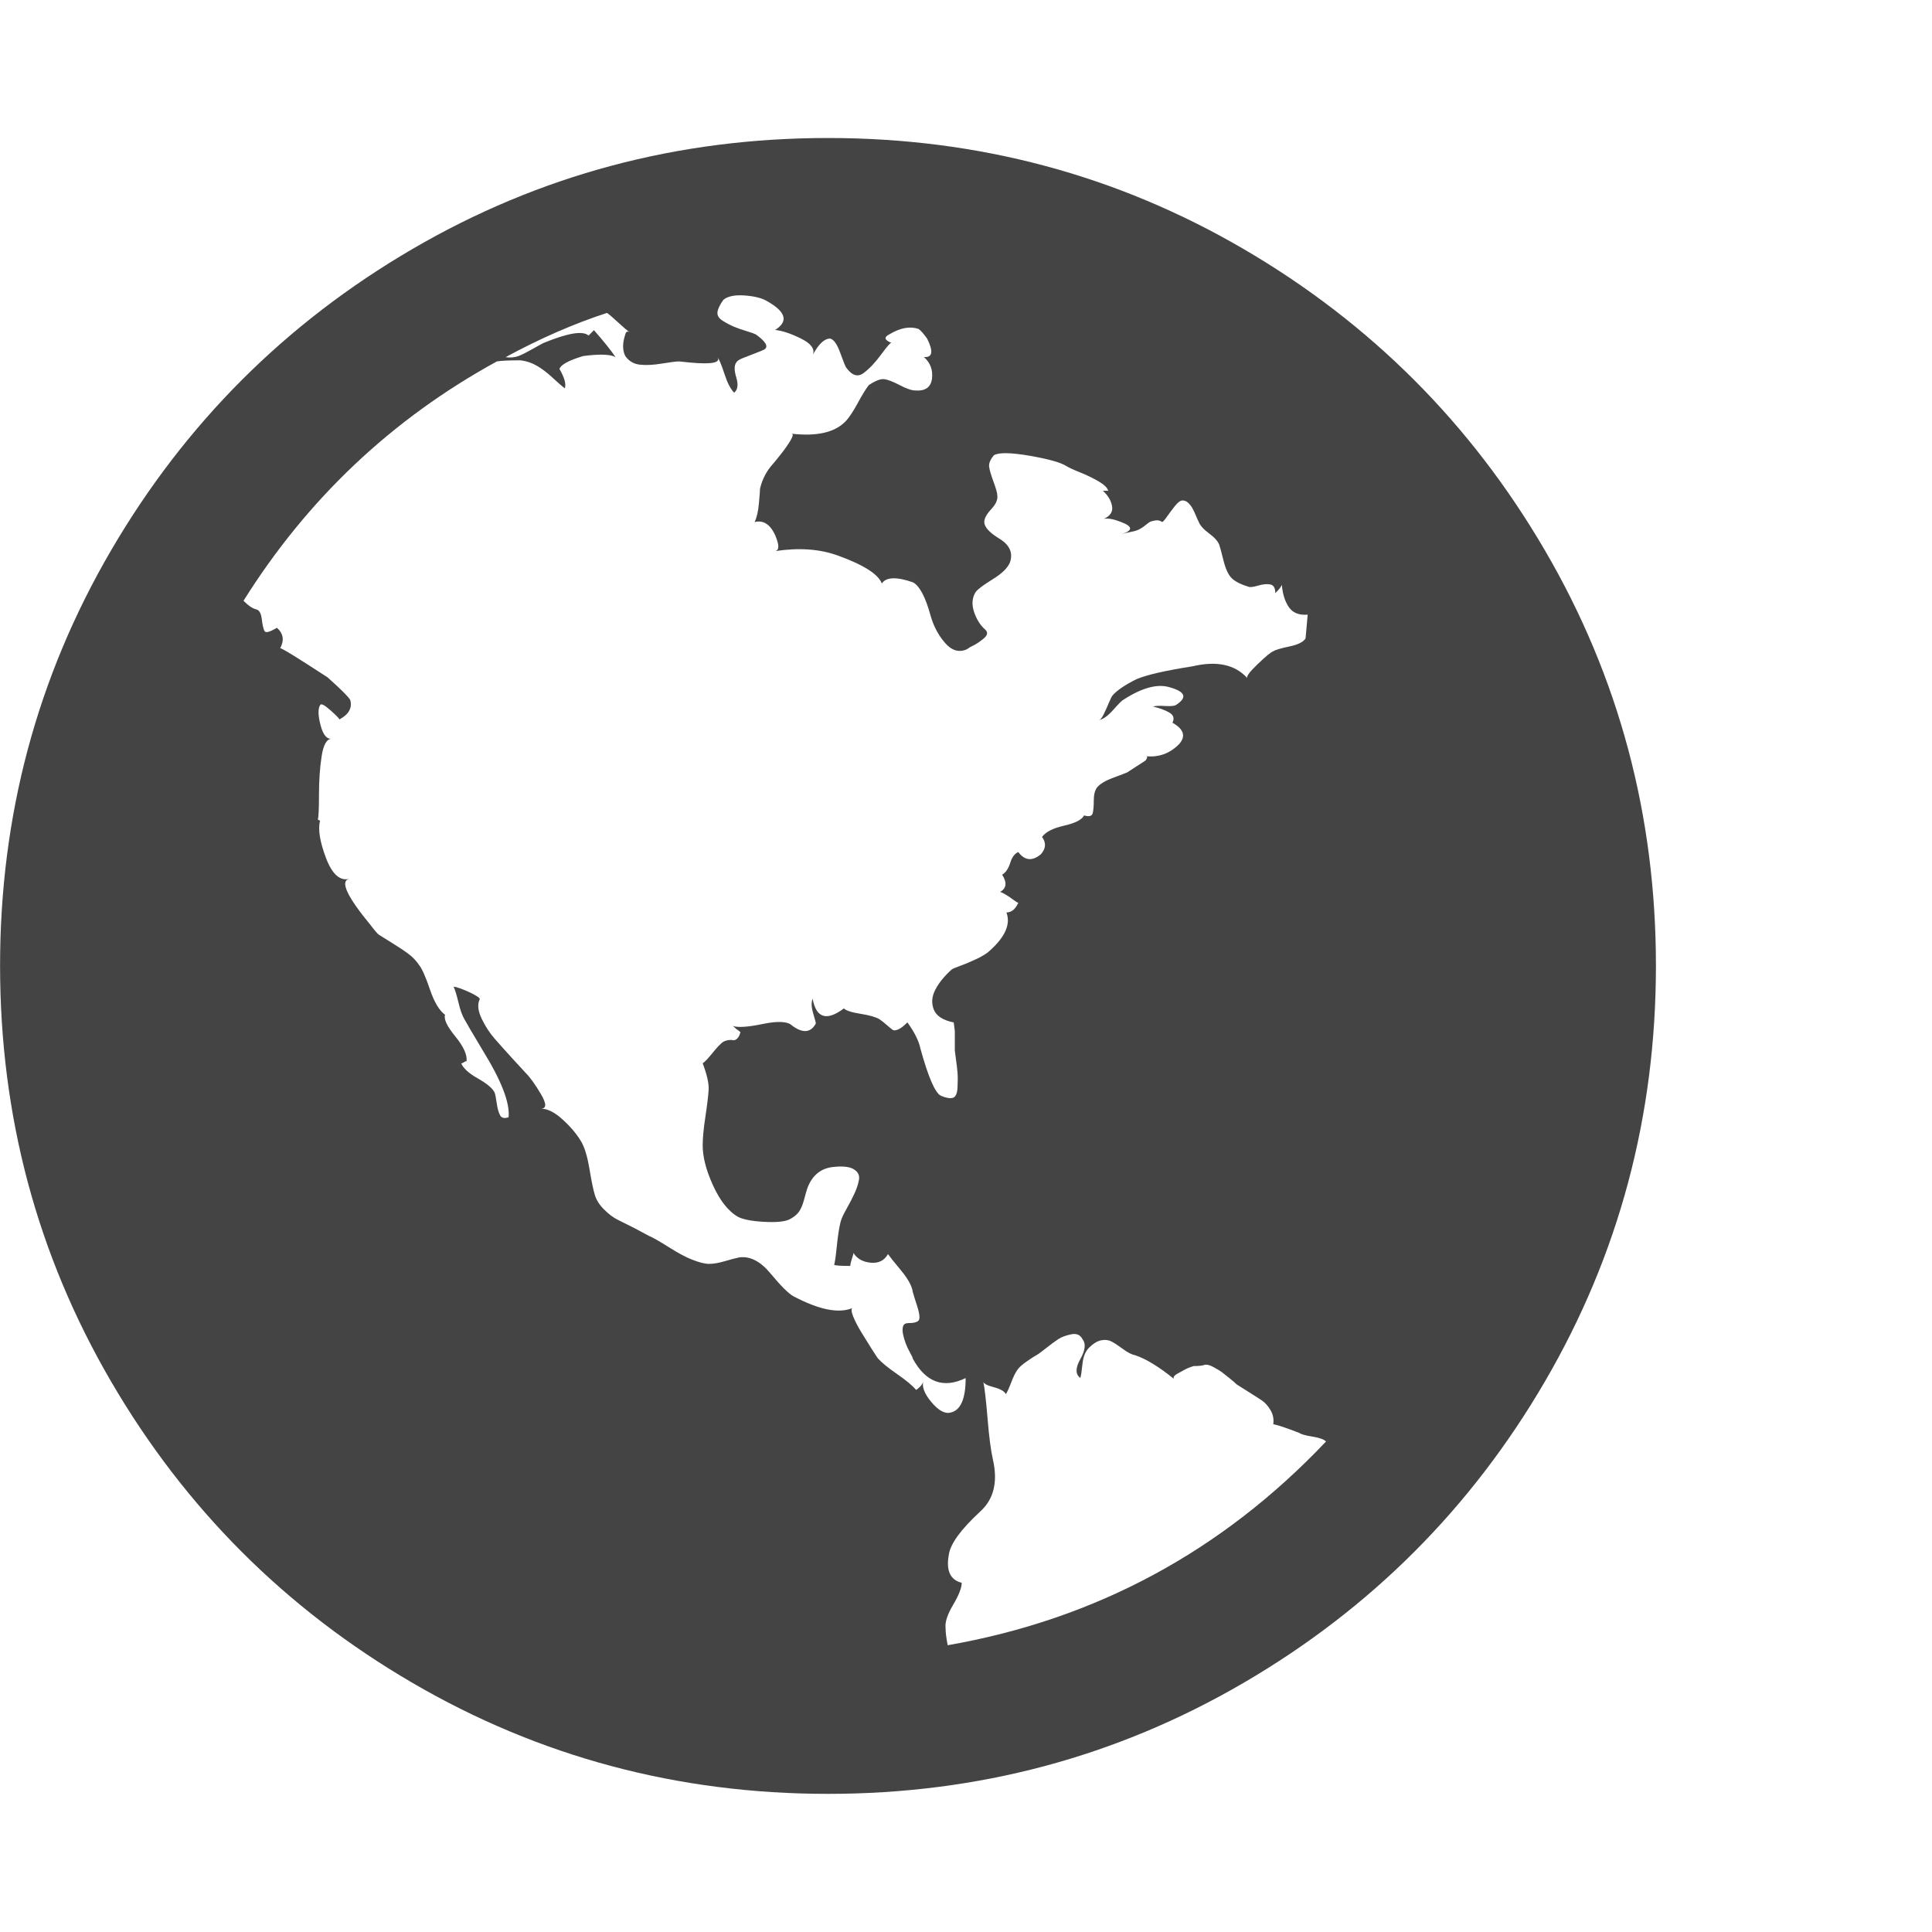
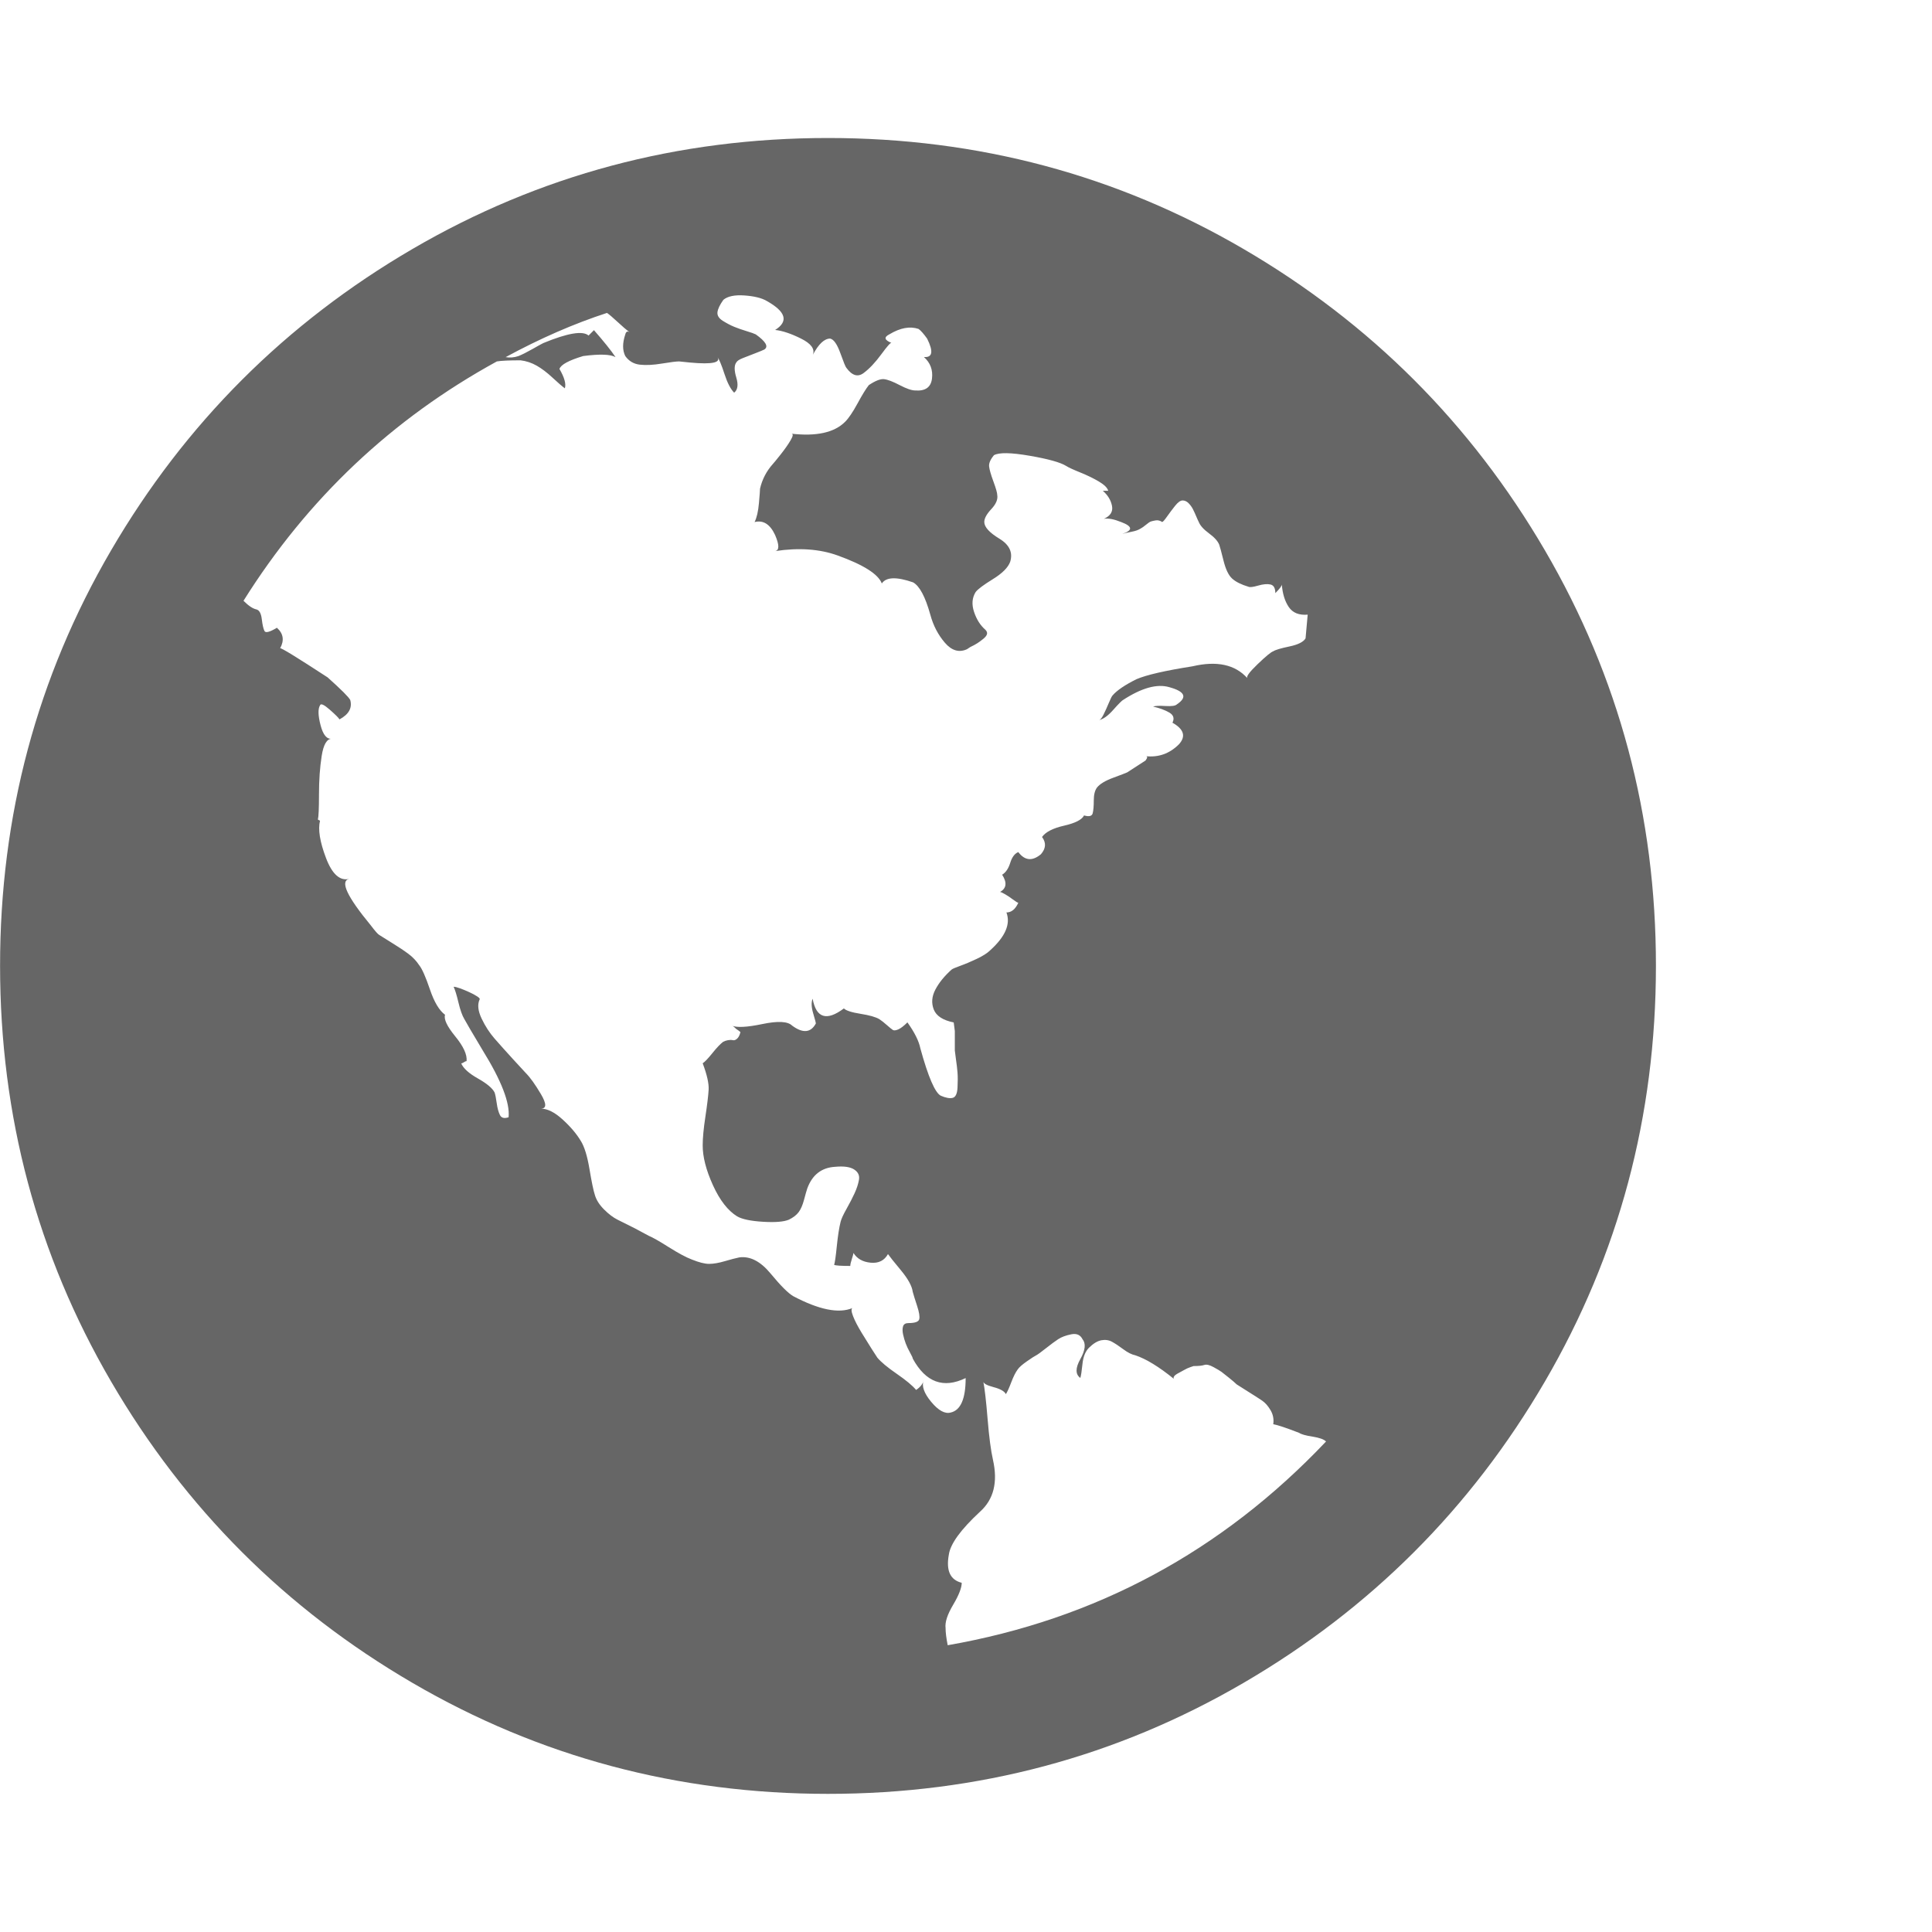
<svg xmlns="http://www.w3.org/2000/svg" version="1.1" width="28" height="28" viewBox="0 0 28 28">
-   <path d="M12 2q3.266 0 6.023 1.609t4.367 4.367 1.609 6.023-1.609 6.023-4.367 4.367-6.023 1.609-6.023-1.609-4.367-4.367-1.609-6.023 1.609-6.023 4.367-4.367 6.023-1.609zM16.281 10.141q-0.031 0.016-0.148 0.148t-0.211 0.148q0.031 0 0.070-0.078t0.078-0.172 0.055-0.109q0.094-0.109 0.344-0.234 0.219-0.094 0.812-0.187 0.531-0.125 0.797 0.172-0.031-0.031 0.148-0.203t0.227-0.187q0.047-0.031 0.234-0.070t0.234-0.117l0.031-0.344q-0.187 0.016-0.273-0.109t-0.102-0.328q0 0.031-0.094 0.125 0-0.109-0.070-0.125t-0.18 0.016-0.141 0.016q-0.156-0.047-0.234-0.117t-0.125-0.258-0.063-0.234q-0.031-0.078-0.148-0.164t-0.148-0.164q-0.016-0.031-0.039-0.086t-0.047-0.102-0.063-0.086-0.086-0.039-0.109 0.078-0.117 0.156-0.070 0.078q-0.047-0.031-0.094-0.023t-0.070 0.016-0.070 0.047-0.078 0.055q-0.047 0.031-0.133 0.047t-0.133 0.031q0.234-0.078-0.016-0.172-0.156-0.063-0.25-0.047 0.141-0.063 0.117-0.187t-0.133-0.219h0.078q-0.016-0.063-0.133-0.133t-0.273-0.133-0.203-0.094q-0.125-0.078-0.531-0.148t-0.516-0.008q-0.078 0.094-0.070 0.164t0.063 0.219 0.055 0.195q0.016 0.094-0.086 0.203t-0.102 0.187q0 0.109 0.219 0.242t0.156 0.336q-0.047 0.125-0.25 0.25t-0.25 0.187q-0.078 0.125-0.023 0.289t0.164 0.258q0.031 0.031 0.023 0.063t-0.055 0.070-0.086 0.063-0.102 0.055l-0.047 0.031q-0.172 0.078-0.32-0.094t-0.211-0.406q-0.109-0.391-0.25-0.469-0.359-0.125-0.453 0.016-0.078-0.203-0.641-0.406-0.391-0.141-0.906-0.063 0.094-0.016 0-0.234-0.109-0.234-0.297-0.187 0.047-0.094 0.063-0.273t0.016-0.211q0.047-0.203 0.187-0.359 0.016-0.016 0.109-0.133t0.148-0.211 0.008-0.094q0.547 0.063 0.781-0.172 0.078-0.078 0.18-0.266t0.164-0.266q0.141-0.094 0.219-0.086t0.227 0.086 0.227 0.078q0.219 0.016 0.242-0.172t-0.117-0.313q0.187 0.016 0.047-0.266-0.078-0.109-0.125-0.141-0.187-0.063-0.422 0.078-0.125 0.063 0.031 0.125-0.016-0.016-0.148 0.164t-0.258 0.273-0.25-0.078q-0.016-0.016-0.086-0.211t-0.148-0.211q-0.125 0-0.25 0.234 0.047-0.125-0.172-0.234t-0.375-0.125q0.297-0.187-0.125-0.422-0.109-0.063-0.32-0.078t-0.305 0.063q-0.078 0.109-0.086 0.18t0.078 0.125 0.164 0.086 0.18 0.063 0.133 0.047q0.219 0.156 0.125 0.219-0.031 0.016-0.133 0.055t-0.18 0.070-0.094 0.063q-0.047 0.063 0 0.219t-0.031 0.219q-0.078-0.078-0.141-0.273t-0.109-0.258q0.109 0.141-0.391 0.094l-0.156-0.016q-0.063 0-0.25 0.031t-0.32 0.016-0.211-0.125q-0.063-0.125 0-0.313 0.016-0.063 0.063-0.031-0.063-0.047-0.172-0.148t-0.156-0.133q-0.719 0.234-1.469 0.641 0.094 0.016 0.187-0.016 0.078-0.031 0.203-0.102t0.156-0.086q0.531-0.219 0.656-0.109l0.078-0.078q0.219 0.25 0.313 0.391-0.109-0.063-0.469-0.016-0.313 0.094-0.344 0.187 0.109 0.187 0.078 0.281-0.063-0.047-0.18-0.156t-0.227-0.172-0.234-0.078q-0.25 0-0.344 0.016-2.281 1.25-3.672 3.469 0.109 0.109 0.187 0.125 0.063 0.016 0.078 0.141t0.039 0.172 0.18-0.047q0.141 0.125 0.047 0.297 0.016-0.016 0.688 0.422 0.297 0.266 0.328 0.328 0.047 0.172-0.156 0.281-0.016-0.031-0.141-0.141t-0.141-0.063q-0.047 0.078 0.008 0.289t0.164 0.195q-0.109 0-0.148 0.25t-0.039 0.555-0.016 0.367l0.031 0.016q-0.047 0.187 0.086 0.539t0.336 0.305q-0.203 0.047 0.313 0.672 0.094 0.125 0.125 0.141 0.047 0.031 0.187 0.117t0.234 0.156 0.156 0.164q0.063 0.078 0.156 0.352t0.219 0.367q-0.031 0.094 0.148 0.313t0.164 0.359q-0.016 0-0.039 0.016t-0.039 0.016q0.047 0.109 0.242 0.219t0.242 0.203q0.016 0.047 0.031 0.156t0.047 0.172 0.125 0.031q0.031-0.313-0.375-0.969-0.234-0.391-0.266-0.453-0.047-0.078-0.086-0.242t-0.070-0.227q0.031 0 0.094 0.023t0.133 0.055 0.117 0.063 0.031 0.047q-0.047 0.109 0.031 0.273t0.187 0.289 0.266 0.297 0.187 0.203q0.094 0.094 0.219 0.305t0 0.211q0.141 0 0.313 0.156t0.266 0.313q0.078 0.125 0.125 0.406t0.078 0.375q0.031 0.109 0.133 0.211t0.195 0.148l0.25 0.125t0.203 0.109q0.078 0.031 0.289 0.164t0.336 0.18q0.156 0.063 0.25 0.063t0.227-0.039 0.211-0.055q0.234-0.031 0.453 0.234t0.328 0.328q0.562 0.297 0.859 0.172-0.031 0.016 0.008 0.117t0.125 0.242 0.141 0.227 0.086 0.133q0.078 0.094 0.281 0.234t0.281 0.234q0.094-0.063 0.109-0.141-0.047 0.125 0.109 0.313t0.281 0.156q0.219-0.047 0.219-0.5-0.484 0.234-0.766-0.281 0-0.016-0.039-0.086t-0.063-0.133-0.039-0.133 0-0.117 0.078-0.047q0.141 0 0.156-0.055t-0.031-0.195-0.063-0.203q-0.016-0.125-0.172-0.313t-0.187-0.234q-0.078 0.141-0.25 0.125t-0.25-0.141q0 0.016-0.023 0.086t-0.023 0.102q-0.203 0-0.234-0.016 0.016-0.047 0.039-0.273t0.055-0.352q0.016-0.063 0.086-0.187t0.117-0.227 0.063-0.195-0.070-0.148-0.273-0.039q-0.297 0.016-0.406 0.313-0.016 0.047-0.047 0.164t-0.078 0.18-0.141 0.109q-0.109 0.047-0.375 0.031t-0.375-0.078q-0.203-0.125-0.352-0.453t-0.148-0.578q0-0.156 0.039-0.414t0.047-0.391-0.086-0.383q0.047-0.031 0.141-0.148t0.156-0.164q0.031-0.016 0.070-0.023t0.070 0 0.063-0.023 0.047-0.094q-0.016-0.016-0.063-0.047-0.047-0.047-0.063-0.047 0.109 0.047 0.445-0.023t0.43 0.023q0.234 0.172 0.344-0.031 0-0.016-0.039-0.148t-0.008-0.211q0.078 0.422 0.453 0.141 0.047 0.047 0.242 0.078t0.273 0.078q0.047 0.031 0.109 0.086t0.086 0.070 0.078-0.008 0.133-0.102q0.156 0.219 0.187 0.375 0.172 0.625 0.297 0.688 0.109 0.047 0.172 0.031t0.070-0.148 0-0.219-0.023-0.195l-0.016-0.125v-0.281l-0.016-0.125q-0.234-0.047-0.289-0.187t0.023-0.289 0.234-0.289q0.016-0.016 0.125-0.055t0.242-0.102 0.195-0.125q0.328-0.297 0.234-0.547 0.109 0 0.172-0.141-0.016 0-0.078-0.047t-0.117-0.078-0.070-0.031q0.141-0.078 0.031-0.25 0.078-0.047 0.117-0.172t0.117-0.156q0.141 0.187 0.328 0.031 0.109-0.125 0.016-0.25 0.078-0.109 0.32-0.164t0.289-0.148q0.109 0.031 0.125-0.031t0.016-0.187 0.047-0.187q0.063-0.078 0.234-0.141t0.203-0.078l0.266-0.172q0.047-0.063 0-0.063 0.281 0.031 0.484-0.172 0.156-0.172-0.094-0.313 0.047-0.094-0.047-0.148t-0.234-0.086q0.047-0.016 0.18-0.008t0.164-0.023q0.234-0.156-0.109-0.25-0.266-0.078-0.672 0.187zM13.734 23.844q3.219-0.562 5.484-2.953-0.047-0.047-0.195-0.070t-0.195-0.055q-0.281-0.109-0.375-0.125 0.016-0.109-0.039-0.203t-0.125-0.141-0.195-0.125-0.172-0.109q-0.031-0.031-0.109-0.094t-0.109-0.086-0.117-0.070-0.133-0.031-0.156 0.016l-0.047 0.016q-0.047 0.016-0.086 0.039t-0.086 0.047-0.063 0.047 0 0.039q-0.328-0.266-0.562-0.344-0.078-0.016-0.172-0.086t-0.164-0.109-0.156-0.023-0.18 0.109q-0.078 0.078-0.094 0.234t-0.031 0.203q-0.109-0.078 0-0.273t0.031-0.289q-0.047-0.094-0.164-0.070t-0.187 0.070-0.18 0.133-0.141 0.102-0.133 0.086-0.133 0.117q-0.047 0.063-0.094 0.187t-0.078 0.172q-0.031-0.063-0.18-0.102t-0.148-0.086q0.031 0.156 0.063 0.547t0.078 0.594q0.109 0.484-0.187 0.75-0.422 0.391-0.453 0.625-0.063 0.344 0.187 0.406 0 0.109-0.125 0.32t-0.109 0.336q0 0.094 0.031 0.25z" fill="#444444" />
+   <path d="M12 2q3.266 0 6.023 1.609t4.367 4.367 1.609 6.023-1.609 6.023-4.367 4.367-6.023 1.609-6.023-1.609-4.367-4.367-1.609-6.023 1.609-6.023 4.367-4.367 6.023-1.609zM16.281 10.141q-0.031 0.016-0.148 0.148t-0.211 0.148q0.031 0 0.070-0.078t0.078-0.172 0.055-0.109q0.094-0.109 0.344-0.234 0.219-0.094 0.812-0.187 0.531-0.125 0.797 0.172-0.031-0.031 0.148-0.203t0.227-0.187q0.047-0.031 0.234-0.070t0.234-0.117l0.031-0.344q-0.187 0.016-0.273-0.109t-0.102-0.328q0 0.031-0.094 0.125 0-0.109-0.070-0.125t-0.18 0.016-0.141 0.016q-0.156-0.047-0.234-0.117t-0.125-0.258-0.063-0.234q-0.031-0.078-0.148-0.164t-0.148-0.164q-0.016-0.031-0.039-0.086t-0.047-0.102-0.063-0.086-0.086-0.039-0.109 0.078-0.117 0.156-0.070 0.078q-0.047-0.031-0.094-0.023t-0.070 0.016-0.070 0.047-0.078 0.055q-0.047 0.031-0.133 0.047t-0.133 0.031q0.234-0.078-0.016-0.172-0.156-0.063-0.25-0.047 0.141-0.063 0.117-0.187t-0.133-0.219h0.078q-0.016-0.063-0.133-0.133t-0.273-0.133-0.203-0.094q-0.125-0.078-0.531-0.148t-0.516-0.008q-0.078 0.094-0.070 0.164t0.063 0.219 0.055 0.195q0.016 0.094-0.086 0.203t-0.102 0.187q0 0.109 0.219 0.242t0.156 0.336q-0.047 0.125-0.25 0.25t-0.25 0.187q-0.078 0.125-0.023 0.289t0.164 0.258q0.031 0.031 0.023 0.063t-0.055 0.070-0.086 0.063-0.102 0.055l-0.047 0.031q-0.172 0.078-0.32-0.094t-0.211-0.406q-0.109-0.391-0.25-0.469-0.359-0.125-0.453 0.016-0.078-0.203-0.641-0.406-0.391-0.141-0.906-0.063 0.094-0.016 0-0.234-0.109-0.234-0.297-0.187 0.047-0.094 0.063-0.273t0.016-0.211q0.047-0.203 0.187-0.359 0.016-0.016 0.109-0.133t0.148-0.211 0.008-0.094q0.547 0.063 0.781-0.172 0.078-0.078 0.18-0.266t0.164-0.266q0.141-0.094 0.219-0.086t0.227 0.086 0.227 0.078q0.219 0.016 0.242-0.172t-0.117-0.313q0.187 0.016 0.047-0.266-0.078-0.109-0.125-0.141-0.187-0.063-0.422 0.078-0.125 0.063 0.031 0.125-0.016-0.016-0.148 0.164t-0.258 0.273-0.25-0.078q-0.016-0.016-0.086-0.211t-0.148-0.211q-0.125 0-0.25 0.234 0.047-0.125-0.172-0.234t-0.375-0.125q0.297-0.187-0.125-0.422-0.109-0.063-0.32-0.078t-0.305 0.063q-0.078 0.109-0.086 0.18t0.078 0.125 0.164 0.086 0.18 0.063 0.133 0.047q0.219 0.156 0.125 0.219-0.031 0.016-0.133 0.055t-0.18 0.070-0.094 0.063q-0.047 0.063 0 0.219t-0.031 0.219q-0.078-0.078-0.141-0.273t-0.109-0.258q0.109 0.141-0.391 0.094l-0.156-0.016q-0.063 0-0.25 0.031t-0.32 0.016-0.211-0.125q-0.063-0.125 0-0.313 0.016-0.063 0.063-0.031-0.063-0.047-0.172-0.148t-0.156-0.133q-0.719 0.234-1.469 0.641 0.094 0.016 0.187-0.016 0.078-0.031 0.203-0.102t0.156-0.086q0.531-0.219 0.656-0.109l0.078-0.078q0.219 0.25 0.313 0.391-0.109-0.063-0.469-0.016-0.313 0.094-0.344 0.187 0.109 0.187 0.078 0.281-0.063-0.047-0.18-0.156t-0.227-0.172-0.234-0.078q-0.25 0-0.344 0.016-2.281 1.25-3.672 3.469 0.109 0.109 0.187 0.125 0.063 0.016 0.078 0.141t0.039 0.172 0.18-0.047q0.141 0.125 0.047 0.297 0.016-0.016 0.688 0.422 0.297 0.266 0.328 0.328 0.047 0.172-0.156 0.281-0.016-0.031-0.141-0.141t-0.141-0.063q-0.047 0.078 0.008 0.289t0.164 0.195q-0.109 0-0.148 0.25t-0.039 0.555-0.016 0.367l0.031 0.016q-0.047 0.187 0.086 0.539t0.336 0.305q-0.203 0.047 0.313 0.672 0.094 0.125 0.125 0.141 0.047 0.031 0.187 0.117t0.234 0.156 0.156 0.164q0.063 0.078 0.156 0.352t0.219 0.367q-0.031 0.094 0.148 0.313t0.164 0.359q-0.016 0-0.039 0.016t-0.039 0.016q0.047 0.109 0.242 0.219t0.242 0.203q0.016 0.047 0.031 0.156t0.047 0.172 0.125 0.031q0.031-0.313-0.375-0.969-0.234-0.391-0.266-0.453-0.047-0.078-0.086-0.242t-0.070-0.227q0.031 0 0.094 0.023t0.133 0.055 0.117 0.063 0.031 0.047q-0.047 0.109 0.031 0.273t0.187 0.289 0.266 0.297 0.187 0.203q0.094 0.094 0.219 0.305t0 0.211q0.141 0 0.313 0.156t0.266 0.313q0.078 0.125 0.125 0.406t0.078 0.375q0.031 0.109 0.133 0.211t0.195 0.148l0.25 0.125t0.203 0.109q0.078 0.031 0.289 0.164t0.336 0.18q0.156 0.063 0.25 0.063t0.227-0.039 0.211-0.055q0.234-0.031 0.453 0.234t0.328 0.328q0.562 0.297 0.859 0.172-0.031 0.016 0.008 0.117t0.125 0.242 0.141 0.227 0.086 0.133q0.078 0.094 0.281 0.234t0.281 0.234q0.094-0.063 0.109-0.141-0.047 0.125 0.109 0.313t0.281 0.156q0.219-0.047 0.219-0.5-0.484 0.234-0.766-0.281 0-0.016-0.039-0.086t-0.063-0.133-0.039-0.133 0-0.117 0.078-0.047q0.141 0 0.156-0.055t-0.031-0.195-0.063-0.203q-0.016-0.125-0.172-0.313t-0.187-0.234q-0.078 0.141-0.25 0.125t-0.25-0.141q0 0.016-0.023 0.086t-0.023 0.102q-0.203 0-0.234-0.016 0.016-0.047 0.039-0.273t0.055-0.352q0.016-0.063 0.086-0.187t0.117-0.227 0.063-0.195-0.070-0.148-0.273-0.039q-0.297 0.016-0.406 0.313-0.016 0.047-0.047 0.164t-0.078 0.18-0.141 0.109q-0.109 0.047-0.375 0.031t-0.375-0.078q-0.203-0.125-0.352-0.453t-0.148-0.578q0-0.156 0.039-0.414t0.047-0.391-0.086-0.383q0.047-0.031 0.141-0.148t0.156-0.164q0.031-0.016 0.070-0.023t0.070 0 0.063-0.023 0.047-0.094q-0.016-0.016-0.063-0.047-0.047-0.047-0.063-0.047 0.109 0.047 0.445-0.023t0.43 0.023q0.234 0.172 0.344-0.031 0-0.016-0.039-0.148t-0.008-0.211q0.078 0.422 0.453 0.141 0.047 0.047 0.242 0.078t0.273 0.078q0.047 0.031 0.109 0.086t0.086 0.070 0.078-0.008 0.133-0.102q0.156 0.219 0.187 0.375 0.172 0.625 0.297 0.688 0.109 0.047 0.172 0.031t0.070-0.148 0-0.219-0.023-0.195l-0.016-0.125v-0.281l-0.016-0.125q-0.234-0.047-0.289-0.187t0.023-0.289 0.234-0.289q0.016-0.016 0.125-0.055t0.242-0.102 0.195-0.125q0.328-0.297 0.234-0.547 0.109 0 0.172-0.141-0.016 0-0.078-0.047t-0.117-0.078-0.070-0.031q0.141-0.078 0.031-0.25 0.078-0.047 0.117-0.172t0.117-0.156q0.141 0.187 0.328 0.031 0.109-0.125 0.016-0.25 0.078-0.109 0.32-0.164t0.289-0.148q0.109 0.031 0.125-0.031t0.016-0.187 0.047-0.187q0.063-0.078 0.234-0.141t0.203-0.078l0.266-0.172q0.047-0.063 0-0.063 0.281 0.031 0.484-0.172 0.156-0.172-0.094-0.313 0.047-0.094-0.047-0.148t-0.234-0.086q0.047-0.016 0.18-0.008t0.164-0.023q0.234-0.156-0.109-0.25-0.266-0.078-0.672 0.187zM13.734 23.844q3.219-0.562 5.484-2.953-0.047-0.047-0.195-0.070t-0.195-0.055q-0.281-0.109-0.375-0.125 0.016-0.109-0.039-0.203t-0.125-0.141-0.195-0.125-0.172-0.109q-0.031-0.031-0.109-0.094t-0.109-0.086-0.117-0.070-0.133-0.031-0.156 0.016l-0.047 0.016q-0.047 0.016-0.086 0.039t-0.086 0.047-0.063 0.047 0 0.039q-0.328-0.266-0.562-0.344-0.078-0.016-0.172-0.086t-0.164-0.109-0.156-0.023-0.18 0.109q-0.078 0.078-0.094 0.234t-0.031 0.203q-0.109-0.078 0-0.273t0.031-0.289q-0.047-0.094-0.164-0.070t-0.187 0.070-0.18 0.133-0.141 0.102-0.133 0.086-0.133 0.117q-0.047 0.063-0.094 0.187t-0.078 0.172q-0.031-0.063-0.18-0.102t-0.148-0.086q0.031 0.156 0.063 0.547t0.078 0.594q0.109 0.484-0.187 0.75-0.422 0.391-0.453 0.625-0.063 0.344 0.187 0.406 0 0.109-0.125 0.32t-0.109 0.336q0 0.094 0.031 0.25z" fill="#666666" />
</svg>
